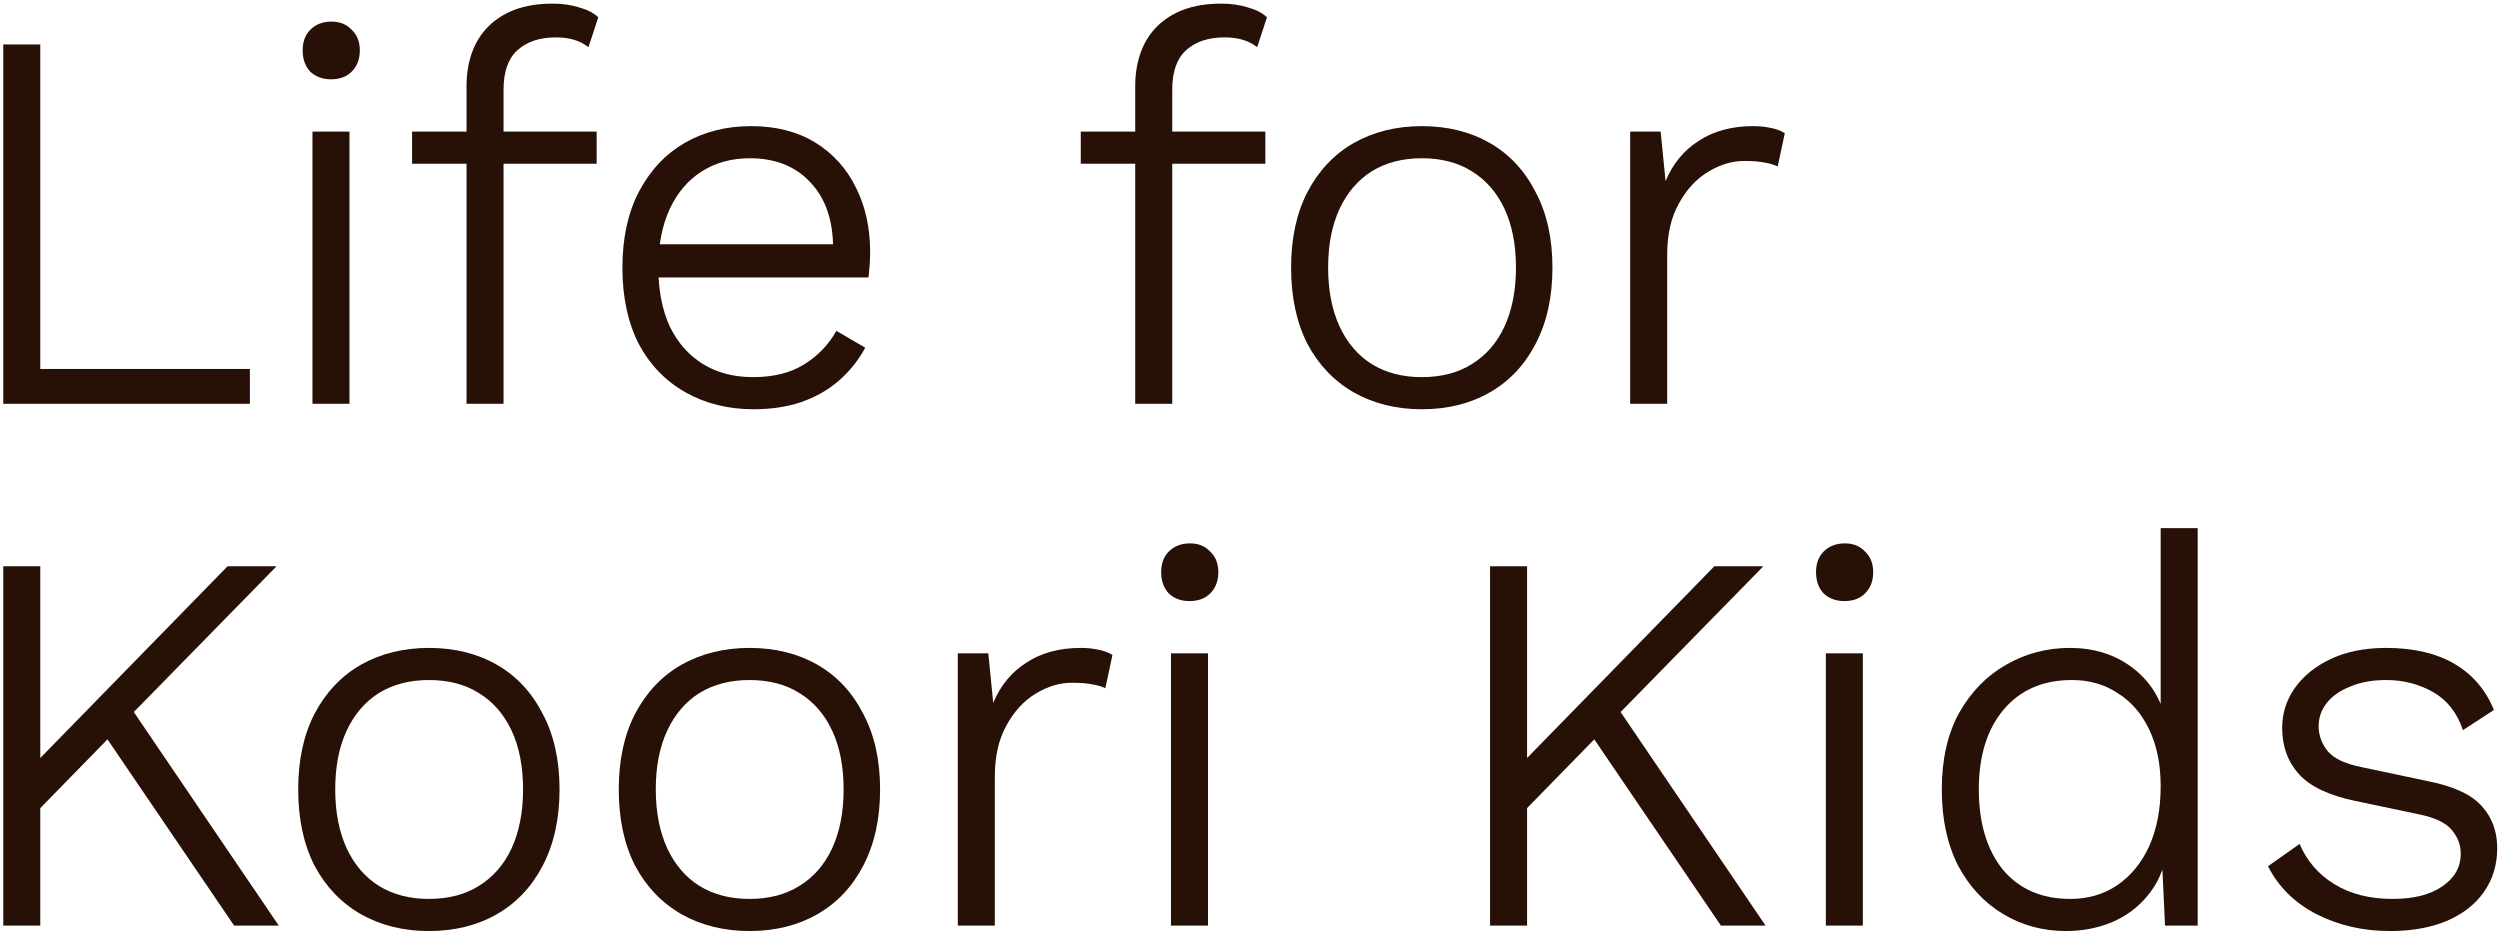
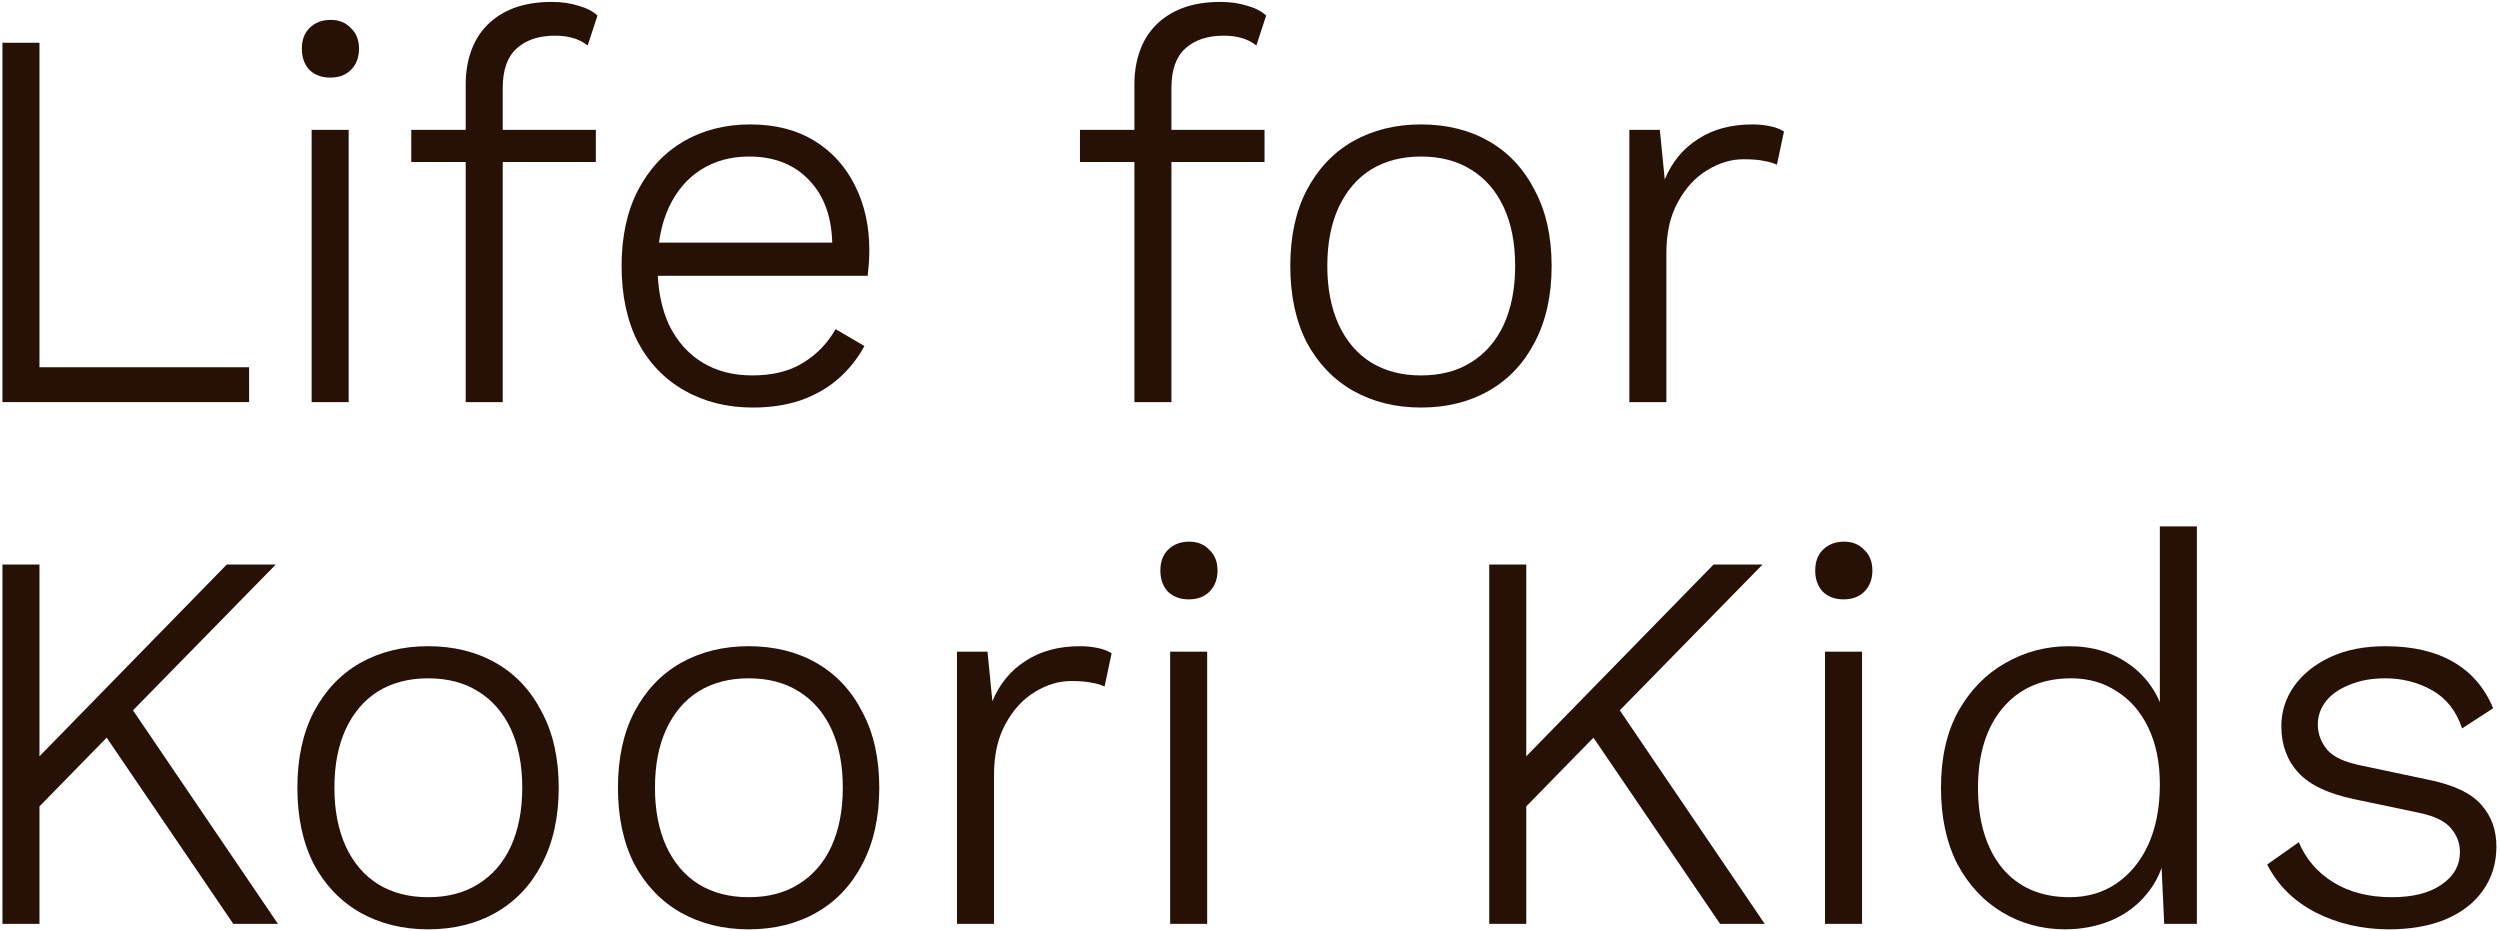
- <svg xmlns="http://www.w3.org/2000/svg" width="551" height="206" viewBox="0 0 551 206" fill="none">
-   <path d="M8.879 81.32H55.079V89H0.719V9.8H8.879V81.32Z" fill="#271106" />
-   <path d="M72.946 17.48C71.106 17.48 69.586 16.92 68.386 15.8C67.266 14.6 66.706 13.04 66.706 11.12C66.706 9.2 67.266 7.68 68.386 6.56C69.586 5.36 71.146 4.76 73.066 4.76C74.906 4.76 76.386 5.36 77.506 6.56C78.706 7.68 79.306 9.2 79.306 11.12C79.306 13.04 78.706 14.6 77.506 15.8C76.386 16.92 74.866 17.48 72.946 17.48ZM77.026 29V89H68.866V29H77.026Z" fill="#271106" />
-   <path d="M121.783 0.8C123.943 0.8 125.903 1.08 127.663 1.64C129.423 2.12 130.823 2.84 131.863 3.8L129.703 10.4C128.663 9.6 127.543 9.04 126.343 8.72C125.223 8.4 123.943 8.24 122.503 8.24C118.903 8.24 116.063 9.2 113.983 11.12C111.983 12.96 110.983 15.84 110.983 19.76V29V31.76V89H102.823V18.92C102.823 16.28 103.223 13.84 104.023 11.6C104.823 9.36 106.023 7.44 107.623 5.84C109.223 4.24 111.183 3 113.503 2.12C115.903 1.24 118.663 0.8 121.783 0.8ZM131.503 29V36.08H90.823V29H131.503Z" fill="#271106" />
-   <path d="M166.099 90.2C160.499 90.2 155.499 88.96 151.099 86.48C146.699 84 143.259 80.44 140.779 75.8C138.379 71.08 137.179 65.48 137.179 59C137.179 52.52 138.379 46.96 140.779 42.32C143.259 37.6 146.619 34 150.859 31.52C155.179 29.04 160.059 27.8 165.499 27.8C171.019 27.8 175.739 29 179.659 31.4C183.579 33.8 186.579 37.12 188.659 41.36C190.739 45.52 191.779 50.24 191.779 55.52C191.779 56.64 191.739 57.68 191.659 58.64C191.579 59.52 191.499 60.36 191.419 61.16H142.339V53.84H187.819L183.619 54.8C183.619 48.56 181.939 43.68 178.579 40.16C175.299 36.64 170.859 34.88 165.259 34.88C161.259 34.88 157.739 35.84 154.699 37.76C151.659 39.68 149.299 42.44 147.619 46.04C145.939 49.64 145.099 53.96 145.099 59C145.099 63.96 145.939 68.28 147.619 71.96C149.379 75.56 151.819 78.32 154.939 80.24C158.059 82.16 161.739 83.12 165.979 83.12C170.459 83.12 174.179 82.2 177.139 80.36C180.179 78.52 182.579 76.04 184.339 72.92L190.699 76.64C189.179 79.44 187.219 81.88 184.819 83.96C182.499 85.96 179.739 87.52 176.539 88.64C173.419 89.68 169.939 90.2 166.099 90.2Z" fill="#271106" />
-   <path d="M269.163 0.8C271.323 0.8 273.283 1.08 275.043 1.64C276.803 2.12 278.202 2.84 279.242 3.8L277.082 10.4C276.042 9.6 274.923 9.04 273.723 8.72C272.603 8.4 271.323 8.24 269.883 8.24C266.283 8.24 263.442 9.2 261.362 11.12C259.362 12.96 258.362 15.84 258.362 19.76V29V31.76V89H250.203V18.92C250.203 16.28 250.602 13.84 251.402 11.6C252.202 9.36 253.403 7.44 255.003 5.84C256.603 4.24 258.563 3 260.883 2.12C263.283 1.24 266.043 0.8 269.163 0.8ZM278.883 29V36.08H238.202V29H278.883Z" fill="#271106" />
-   <path d="M313.359 27.8C319.039 27.8 324.039 29.04 328.359 31.52C332.679 34 336.039 37.6 338.439 42.32C340.919 46.96 342.159 52.52 342.159 59C342.159 65.48 340.919 71.08 338.439 75.8C336.039 80.44 332.679 84 328.359 86.48C324.039 88.96 319.039 90.2 313.359 90.2C307.759 90.2 302.759 88.96 298.359 86.48C294.039 84 290.639 80.44 288.159 75.8C285.759 71.08 284.559 65.48 284.559 59C284.559 52.52 285.759 46.96 288.159 42.32C290.639 37.6 294.039 34 298.359 31.52C302.759 29.04 307.759 27.8 313.359 27.8ZM313.359 34.88C309.119 34.88 305.439 35.84 302.319 37.76C299.279 39.68 296.919 42.44 295.239 46.04C293.559 49.64 292.719 53.96 292.719 59C292.719 63.96 293.559 68.28 295.239 71.96C296.919 75.56 299.279 78.32 302.319 80.24C305.439 82.16 309.119 83.12 313.359 83.12C317.679 83.12 321.359 82.16 324.399 80.24C327.519 78.32 329.919 75.56 331.599 71.96C333.279 68.28 334.119 63.96 334.119 59C334.119 53.96 333.279 49.64 331.599 46.04C329.919 42.44 327.519 39.68 324.399 37.76C321.359 35.84 317.679 34.88 313.359 34.88Z" fill="#271106" />
-   <path d="M359.289 89V29H366.009L367.089 39.92C368.689 36.08 371.129 33.12 374.409 31.04C377.689 28.88 381.689 27.8 386.409 27.8C387.689 27.8 388.929 27.92 390.129 28.16C391.409 28.4 392.489 28.8 393.369 29.36L391.809 36.68C390.929 36.28 389.969 36 388.929 35.84C387.889 35.6 386.369 35.48 384.369 35.48C381.729 35.48 379.089 36.28 376.449 37.88C373.809 39.48 371.649 41.84 369.969 44.96C368.289 48 367.449 51.72 367.449 56.12V89H359.289Z" fill="#271106" />
-   <path d="M60.959 124.8L26.879 159.6L25.679 160.92L4.799 182.28V171.24L50.159 124.8H60.959ZM8.879 124.8V204H0.719V124.8H8.879ZM27.719 154.32L61.439 204H51.599L20.999 159L27.719 154.32Z" fill="#271106" />
-   <path d="M94.523 142.8C100.203 142.8 105.203 144.04 109.523 146.52C113.843 149 117.203 152.6 119.603 157.32C122.083 161.96 123.323 167.52 123.323 174C123.323 180.48 122.083 186.08 119.603 190.8C117.203 195.44 113.843 199 109.523 201.48C105.203 203.96 100.203 205.2 94.523 205.2C88.923 205.2 83.923 203.96 79.523 201.48C75.203 199 71.803 195.44 69.323 190.8C66.923 186.08 65.723 180.48 65.723 174C65.723 167.52 66.923 161.96 69.323 157.32C71.803 152.6 75.203 149 79.523 146.52C83.923 144.04 88.923 142.8 94.523 142.8ZM94.523 149.88C90.283 149.88 86.603 150.84 83.483 152.76C80.443 154.68 78.083 157.44 76.403 161.04C74.723 164.64 73.883 168.96 73.883 174C73.883 178.96 74.723 183.28 76.403 186.96C78.083 190.56 80.443 193.32 83.483 195.24C86.603 197.16 90.283 198.12 94.523 198.12C98.843 198.12 102.523 197.16 105.563 195.24C108.683 193.32 111.083 190.56 112.763 186.96C114.443 183.28 115.283 178.96 115.283 174C115.283 168.96 114.443 164.64 112.763 161.04C111.083 157.44 108.683 154.68 105.563 152.76C102.523 150.84 98.843 149.88 94.523 149.88Z" fill="#271106" />
-   <path d="M165.173 142.8C170.853 142.8 175.853 144.04 180.173 146.52C184.493 149 187.853 152.6 190.253 157.32C192.733 161.96 193.973 167.52 193.973 174C193.973 180.48 192.733 186.08 190.253 190.8C187.853 195.44 184.493 199 180.173 201.48C175.853 203.96 170.853 205.2 165.173 205.2C159.573 205.2 154.573 203.96 150.173 201.48C145.853 199 142.453 195.44 139.973 190.8C137.573 186.08 136.373 180.48 136.373 174C136.373 167.52 137.573 161.96 139.973 157.32C142.453 152.6 145.853 149 150.173 146.52C154.573 144.04 159.573 142.8 165.173 142.8ZM165.173 149.88C160.933 149.88 157.253 150.84 154.133 152.76C151.093 154.68 148.733 157.44 147.053 161.04C145.373 164.64 144.533 168.96 144.533 174C144.533 178.96 145.373 183.28 147.053 186.96C148.733 190.56 151.093 193.32 154.133 195.24C157.253 197.16 160.933 198.12 165.173 198.12C169.493 198.12 173.173 197.16 176.213 195.24C179.333 193.32 181.733 190.56 183.413 186.96C185.093 183.28 185.933 178.96 185.933 174C185.933 168.96 185.093 164.64 183.413 161.04C181.733 157.44 179.333 154.68 176.213 152.76C173.173 150.84 169.493 149.88 165.173 149.88Z" fill="#271106" />
-   <path d="M211.103 204V144H217.823L218.903 154.92C220.503 151.08 222.943 148.12 226.223 146.04C229.503 143.88 233.503 142.8 238.223 142.8C239.503 142.8 240.743 142.92 241.943 143.16C243.223 143.4 244.303 143.8 245.183 144.36L243.623 151.68C242.743 151.28 241.783 151 240.743 150.84C239.703 150.6 238.183 150.48 236.183 150.48C233.543 150.48 230.903 151.28 228.263 152.88C225.623 154.48 223.463 156.84 221.783 159.96C220.103 163 219.263 166.72 219.263 171.12V204H211.103Z" fill="#271106" />
-   <path d="M262.161 132.48C260.321 132.48 258.801 131.92 257.601 130.8C256.481 129.6 255.921 128.04 255.921 126.12C255.921 124.2 256.481 122.68 257.601 121.56C258.801 120.36 260.361 119.76 262.281 119.76C264.121 119.76 265.601 120.36 266.721 121.56C267.921 122.68 268.521 124.2 268.521 126.12C268.521 128.04 267.921 129.6 266.721 130.8C265.601 131.92 264.081 132.48 262.161 132.48ZM266.241 144V204H258.081V144H266.241Z" fill="#271106" />
-   <path d="M388.648 124.8L354.568 159.6L353.368 160.92L332.488 182.28V171.24L377.848 124.8H388.648ZM336.568 124.8V204H328.408V124.8H336.568ZM355.408 154.32L389.128 204H379.288L348.688 159L355.408 154.32Z" fill="#271106" />
-   <path d="M406.494 132.48C404.654 132.48 403.134 131.92 401.934 130.8C400.814 129.6 400.254 128.04 400.254 126.12C400.254 124.2 400.814 122.68 401.934 121.56C403.134 120.36 404.694 119.76 406.614 119.76C408.454 119.76 409.934 120.36 411.054 121.56C412.254 122.68 412.854 124.2 412.854 126.12C412.854 128.04 412.254 129.6 411.054 130.8C409.934 131.92 408.414 132.48 406.494 132.48ZM410.574 144V204H402.414V144H410.574Z" fill="#271106" />
-   <path d="M455.331 205.2C450.291 205.2 445.691 203.96 441.531 201.48C437.371 199 434.051 195.44 431.571 190.8C429.171 186.08 427.971 180.48 427.971 174C427.971 167.36 429.251 161.72 431.811 157.08C434.451 152.44 437.891 148.92 442.131 146.52C446.451 144.04 451.131 142.8 456.171 142.8C461.371 142.8 465.851 144.16 469.611 146.88C473.371 149.6 475.891 153.28 477.171 157.92L476.211 158.64V116.4H484.371V204H477.171L476.451 188.64L477.531 188.04C476.891 191.72 475.491 194.84 473.331 197.4C471.251 199.96 468.611 201.92 465.411 203.28C462.291 204.56 458.931 205.2 455.331 205.2ZM456.291 198.12C460.211 198.12 463.651 197.12 466.611 195.12C469.651 193.04 472.011 190.16 473.691 186.48C475.371 182.72 476.211 178.32 476.211 173.28C476.211 168.48 475.371 164.32 473.691 160.8C472.011 157.28 469.691 154.6 466.731 152.76C463.851 150.84 460.491 149.88 456.651 149.88C450.251 149.88 445.211 152.08 441.531 156.48C437.931 160.8 436.131 166.64 436.131 174C436.131 181.36 437.891 187.24 441.411 191.64C445.011 195.96 449.971 198.12 456.291 198.12Z" fill="#271106" />
-   <path d="M526.748 205.2C520.828 205.2 515.428 203.96 510.548 201.48C505.748 199 502.188 195.48 499.868 190.92L506.828 186C508.428 189.76 510.988 192.72 514.508 194.88C518.028 197.04 522.308 198.12 527.348 198.12C531.988 198.12 535.628 197.2 538.268 195.36C540.988 193.52 542.348 191.12 542.348 188.16C542.348 186.24 541.708 184.52 540.428 183C539.148 181.4 536.788 180.24 533.348 179.52L519.068 176.52C513.308 175.32 509.188 173.36 506.708 170.64C504.228 167.92 502.988 164.52 502.988 160.44C502.988 157.24 503.908 154.32 505.748 151.68C507.668 148.96 510.348 146.8 513.788 145.2C517.228 143.6 521.268 142.8 525.908 142.8C531.908 142.8 536.908 143.96 540.908 146.28C544.908 148.6 547.828 152 549.668 156.48L542.828 160.92C541.548 157.08 539.348 154.28 536.228 152.52C533.108 150.76 529.668 149.88 525.908 149.88C522.868 149.88 520.228 150.36 517.988 151.32C515.748 152.2 514.028 153.4 512.828 154.92C511.628 156.44 511.028 158.16 511.028 160.08C511.028 162.08 511.708 163.92 513.068 165.6C514.428 167.2 516.908 168.36 520.508 169.08L535.268 172.2C540.868 173.32 544.788 175.16 547.028 177.72C549.268 180.2 550.388 183.28 550.388 186.96C550.388 190.64 549.388 193.88 547.388 196.68C545.468 199.4 542.708 201.52 539.108 203.04C535.588 204.48 531.468 205.2 526.748 205.2Z" fill="#271106" />
+ <svg xmlns="http://www.w3.org/2000/svg" width="551" height="205" viewBox="0 0 551 205" fill="none">
+   <path d="M8.699 80.943H54.899V88.623H0.539V9.423H8.699V80.943Z" fill="#271106" />
+   <path d="M72.766 17.103C70.926 17.103 69.406 16.543 68.206 15.423C67.086 14.223 66.526 12.663 66.526 10.743C66.526 8.823 67.086 7.303 68.206 6.183C69.406 4.983 70.966 4.383 72.886 4.383C74.726 4.383 76.206 4.983 77.326 6.183C78.526 7.303 79.126 8.823 79.126 10.743C79.126 12.663 78.526 14.223 77.326 15.423C76.206 16.543 74.686 17.103 72.766 17.103ZM76.846 28.623V88.623H68.686V28.623H76.846Z" fill="#271106" />
+   <path d="M121.603 0.423C123.763 0.423 125.723 0.703 127.483 1.263C129.243 1.743 130.643 2.463 131.683 3.423L129.523 10.023C128.483 9.223 127.363 8.663 126.163 8.343C125.043 8.023 123.763 7.863 122.323 7.863C118.723 7.863 115.883 8.823 113.803 10.743C111.803 12.583 110.803 15.463 110.803 19.383V28.623V31.383V88.623H102.643V18.543C102.643 15.903 103.043 13.463 103.843 11.223C104.643 8.983 105.843 7.063 107.443 5.463C109.043 3.863 111.003 2.623 113.323 1.743C115.723 0.863 118.483 0.423 121.603 0.423ZM131.323 28.623V35.703H90.643V28.623H131.323Z" fill="#271106" />
+   <path d="M165.92 89.823C160.32 89.823 155.32 88.583 150.92 86.103C146.52 83.623 143.08 80.063 140.6 75.423C138.2 70.703 137 65.103 137 58.623C137 52.143 138.2 46.583 140.6 41.943C143.08 37.223 146.44 33.623 150.68 31.143C155 28.663 159.88 27.423 165.32 27.423C170.84 27.423 175.56 28.623 179.48 31.023C183.4 33.423 186.4 36.743 188.48 40.983C190.56 45.143 191.6 49.863 191.6 55.143C191.6 56.263 191.56 57.303 191.48 58.263C191.4 59.143 191.32 59.983 191.24 60.783H142.16V53.463H187.64L183.44 54.423C183.44 48.183 181.76 43.303 178.4 39.783C175.12 36.263 170.68 34.503 165.08 34.503C161.08 34.503 157.56 35.463 154.52 37.383C151.48 39.303 149.12 42.063 147.44 45.663C145.76 49.263 144.92 53.583 144.92 58.623C144.92 63.583 145.76 67.903 147.44 71.583C149.2 75.183 151.64 77.943 154.76 79.863C157.88 81.783 161.56 82.743 165.8 82.743C170.28 82.743 174 81.823 176.96 79.983C180 78.143 182.4 75.663 184.16 72.543L190.52 76.263C189 79.063 187.04 81.503 184.64 83.583C182.32 85.583 179.56 87.143 176.36 88.263C173.24 89.303 169.76 89.823 165.92 89.823Z" fill="#271106" />
+   <path d="M268.983 0.423C271.143 0.423 273.103 0.703 274.863 1.263C276.623 1.743 278.023 2.463 279.063 3.423L276.903 10.023C275.863 9.223 274.743 8.663 273.543 8.343C272.423 8.023 271.143 7.863 269.703 7.863C266.103 7.863 263.263 8.823 261.183 10.743C259.183 12.583 258.183 15.463 258.183 19.383V28.623V31.383V88.623H250.023V18.543C250.023 15.903 250.423 13.463 251.223 11.223C252.023 8.983 253.223 7.063 254.823 5.463C256.423 3.863 258.383 2.623 260.703 1.743C263.103 0.863 265.863 0.423 268.983 0.423ZM278.703 28.623V35.703H238.023V28.623H278.703Z" fill="#271106" />
+   <path d="M313.179 27.423C318.859 27.423 323.859 28.663 328.179 31.143C332.499 33.623 335.859 37.223 338.259 41.943C340.739 46.583 341.979 52.143 341.979 58.623C341.979 65.103 340.739 70.703 338.259 75.423C335.859 80.063 332.499 83.623 328.179 86.103C323.859 88.583 318.859 89.823 313.179 89.823C307.579 89.823 302.579 88.583 298.179 86.103C293.859 83.623 290.459 80.063 287.979 75.423C285.579 70.703 284.379 65.103 284.379 58.623C284.379 52.143 285.579 46.583 287.979 41.943C290.459 37.223 293.859 33.623 298.179 31.143C302.579 28.663 307.579 27.423 313.179 27.423ZM313.179 34.503C308.939 34.503 305.259 35.463 302.139 37.383C299.099 39.303 296.739 42.063 295.059 45.663C293.379 49.263 292.539 53.583 292.539 58.623C292.539 63.583 293.379 67.903 295.059 71.583C296.739 75.183 299.099 77.943 302.139 79.863C305.259 81.783 308.939 82.743 313.179 82.743C317.499 82.743 321.179 81.783 324.219 79.863C327.339 77.943 329.739 75.183 331.419 71.583C333.099 67.903 333.939 63.583 333.939 58.623C333.939 53.583 333.099 49.263 331.419 45.663C329.739 42.063 327.339 39.303 324.219 37.383C321.179 35.463 317.499 34.503 313.179 34.503Z" fill="#271106" />
+   <path d="M359.109 88.623V28.623H365.829L366.909 39.543C368.509 35.703 370.949 32.743 374.229 30.663C377.509 28.503 381.509 27.423 386.229 27.423C387.509 27.423 388.749 27.543 389.949 27.783C391.229 28.023 392.309 28.423 393.189 28.983L391.629 36.303C390.749 35.903 389.789 35.623 388.749 35.463C387.709 35.223 386.189 35.103 384.189 35.103C381.549 35.103 378.909 35.903 376.269 37.503C373.629 39.103 371.469 41.463 369.789 44.583C368.109 47.623 367.269 51.343 367.269 55.743V88.623H359.109Z" fill="#271106" />
+   <path d="M60.779 124.423L26.699 159.223L25.499 160.543L4.619 181.903V170.863L49.979 124.423H60.779ZM8.699 124.423V203.623H0.539V124.423H8.699ZM27.539 153.943L61.259 203.623H51.419L20.819 158.623L27.539 153.943Z" fill="#271106" />
+   <path d="M94.343 142.423C100.023 142.423 105.023 143.663 109.343 146.143C113.663 148.623 117.023 152.223 119.423 156.943C121.903 161.583 123.143 167.143 123.143 173.623C123.143 180.103 121.903 185.703 119.423 190.423C117.023 195.063 113.663 198.623 109.343 201.103C105.023 203.583 100.023 204.823 94.343 204.823C88.743 204.823 83.743 203.583 79.343 201.103C75.023 198.623 71.623 195.063 69.143 190.423C66.743 185.703 65.543 180.103 65.543 173.623C65.543 167.143 66.743 161.583 69.143 156.943C71.623 152.223 75.023 148.623 79.343 146.143C83.743 143.663 88.743 142.423 94.343 142.423ZM94.343 149.503C90.103 149.503 86.423 150.463 83.303 152.383C80.263 154.303 77.903 157.063 76.223 160.663C74.543 164.263 73.703 168.583 73.703 173.623C73.703 178.583 74.543 182.903 76.223 186.583C77.903 190.183 80.263 192.943 83.303 194.863C86.423 196.783 90.103 197.743 94.343 197.743C98.663 197.743 102.343 196.783 105.383 194.863C108.503 192.943 110.903 190.183 112.583 186.583C114.263 182.903 115.103 178.583 115.103 173.623C115.103 168.583 114.263 164.263 112.583 160.663C110.903 157.063 108.503 154.303 105.383 152.383C102.343 150.463 98.663 149.503 94.343 149.503Z" fill="#271106" />
+   <path d="M164.993 142.423C170.673 142.423 175.673 143.663 179.993 146.143C184.313 148.623 187.673 152.223 190.073 156.943C192.553 161.583 193.793 167.143 193.793 173.623C193.793 180.103 192.553 185.703 190.073 190.423C187.673 195.063 184.313 198.623 179.993 201.103C175.673 203.583 170.673 204.823 164.993 204.823C159.393 204.823 154.393 203.583 149.993 201.103C145.673 198.623 142.273 195.063 139.793 190.423C137.393 185.703 136.193 180.103 136.193 173.623C136.193 167.143 137.393 161.583 139.793 156.943C142.273 152.223 145.673 148.623 149.993 146.143C154.393 143.663 159.393 142.423 164.993 142.423ZM164.993 149.503C160.753 149.503 157.073 150.463 153.953 152.383C150.913 154.303 148.553 157.063 146.873 160.663C145.193 164.263 144.353 168.583 144.353 173.623C144.353 178.583 145.193 182.903 146.873 186.583C148.553 190.183 150.913 192.943 153.953 194.863C157.073 196.783 160.753 197.743 164.993 197.743C169.313 197.743 172.993 196.783 176.033 194.863C179.153 192.943 181.553 190.183 183.233 186.583C184.913 182.903 185.753 178.583 185.753 173.623C185.753 168.583 184.913 164.263 183.233 160.663C181.553 157.063 179.153 154.303 176.033 152.383C172.993 150.463 169.313 149.503 164.993 149.503Z" fill="#271106" />
+   <path d="M210.923 203.623V143.623H217.643L218.723 154.543C220.323 150.703 222.763 147.743 226.043 145.663C229.323 143.503 233.323 142.423 238.043 142.423C239.323 142.423 240.563 142.543 241.763 142.783C243.043 143.023 244.123 143.423 245.003 143.983L243.443 151.303C242.563 150.903 241.603 150.623 240.563 150.463C239.523 150.223 238.003 150.103 236.003 150.103C233.363 150.103 230.723 150.903 228.083 152.503C225.443 154.103 223.283 156.463 221.603 159.583C219.923 162.623 219.083 166.343 219.083 170.743V203.623H210.923Z" fill="#271106" />
+   <path d="M261.982 132.103C260.142 132.103 258.622 131.543 257.422 130.423C256.302 129.223 255.742 127.663 255.742 125.743C255.742 123.823 256.302 122.303 257.422 121.183C258.622 119.983 260.182 119.383 262.102 119.383C263.942 119.383 265.422 119.983 266.542 121.183C267.742 122.303 268.342 123.823 268.342 125.743C268.342 127.663 267.742 129.223 266.542 130.423C265.422 131.543 263.902 132.103 261.982 132.103ZM266.062 143.623V203.623H257.902V143.623H266.062Z" fill="#271106" />
+   <path d="M388.468 124.423L354.388 159.223L353.188 160.543L332.308 181.903V170.863L377.668 124.423H388.468ZM336.388 124.423V203.623H328.228V124.423H336.388ZM355.228 153.943L388.948 203.623H379.108L348.508 158.623L355.228 153.943Z" fill="#271106" />
+   <path d="M406.314 132.103C404.474 132.103 402.954 131.543 401.754 130.423C400.634 129.223 400.074 127.663 400.074 125.743C400.074 123.823 400.634 122.303 401.754 121.183C402.954 119.983 404.514 119.383 406.434 119.383C408.274 119.383 409.754 119.983 410.874 121.183C412.074 122.303 412.674 123.823 412.674 125.743C412.674 127.663 412.074 129.223 410.874 130.423C409.754 131.543 408.234 132.103 406.314 132.103ZM410.394 143.623V203.623H402.234V143.623H410.394Z" fill="#271106" />
+   <path d="M455.152 204.823C450.112 204.823 445.512 203.583 441.352 201.103C437.192 198.623 433.872 195.063 431.392 190.423C428.992 185.703 427.792 180.103 427.792 173.623C427.792 166.983 429.072 161.343 431.632 156.703C434.272 152.063 437.712 148.543 441.952 146.143C446.272 143.663 450.952 142.423 455.992 142.423C461.192 142.423 465.672 143.783 469.432 146.503C473.192 149.223 475.712 152.903 476.992 157.543L476.032 158.263V116.023H484.192V203.623H476.992L476.272 188.263L477.352 187.663C476.712 191.343 475.312 194.463 473.152 197.023C471.072 199.583 468.432 201.543 465.232 202.903C462.112 204.183 458.752 204.823 455.152 204.823ZM456.112 197.743C460.032 197.743 463.472 196.743 466.432 194.743C469.472 192.663 471.832 189.783 473.512 186.103C475.192 182.343 476.032 177.943 476.032 172.903C476.032 168.103 475.192 163.943 473.512 160.423C471.832 156.903 469.512 154.223 466.552 152.383C463.672 150.463 460.312 149.503 456.472 149.503C450.072 149.503 445.032 151.703 441.352 156.103C437.752 160.423 435.952 166.263 435.952 173.623C435.952 180.983 437.712 186.863 441.232 191.263C444.832 195.583 449.792 197.743 456.112 197.743Z" fill="#271106" />
+   <path d="M526.568 204.823C520.648 204.823 515.248 203.583 510.368 201.103C505.568 198.623 502.008 195.103 499.688 190.543L506.648 185.623C508.248 189.383 510.808 192.343 514.328 194.503C517.848 196.663 522.128 197.743 527.168 197.743C531.808 197.743 535.449 196.823 538.089 194.983C540.809 193.143 542.168 190.743 542.168 187.783C542.168 185.863 541.528 184.143 540.248 182.623C538.968 181.023 536.608 179.863 533.168 179.143L518.888 176.143C513.128 174.943 509.008 172.983 506.528 170.263C504.048 167.543 502.808 164.143 502.808 160.063C502.808 156.863 503.728 153.943 505.568 151.303C507.488 148.583 510.168 146.423 513.608 144.823C517.048 143.223 521.088 142.423 525.728 142.423C531.728 142.423 536.728 143.583 540.728 145.903C544.728 148.223 547.648 151.623 549.488 156.103L542.648 160.543C541.368 156.703 539.168 153.903 536.048 152.143C532.928 150.383 529.488 149.503 525.728 149.503C522.688 149.503 520.048 149.983 517.808 150.943C515.568 151.823 513.848 153.023 512.648 154.543C511.448 156.063 510.848 157.783 510.848 159.703C510.848 161.703 511.528 163.543 512.888 165.223C514.248 166.823 516.728 167.983 520.328 168.703L535.089 171.823C540.689 172.943 544.608 174.783 546.848 177.343C549.088 179.823 550.208 182.903 550.208 186.583C550.208 190.263 549.208 193.503 547.208 196.303C545.288 199.023 542.528 201.143 538.928 202.663C535.408 204.103 531.288 204.823 526.568 204.823Z" fill="#271106" />
</svg>
